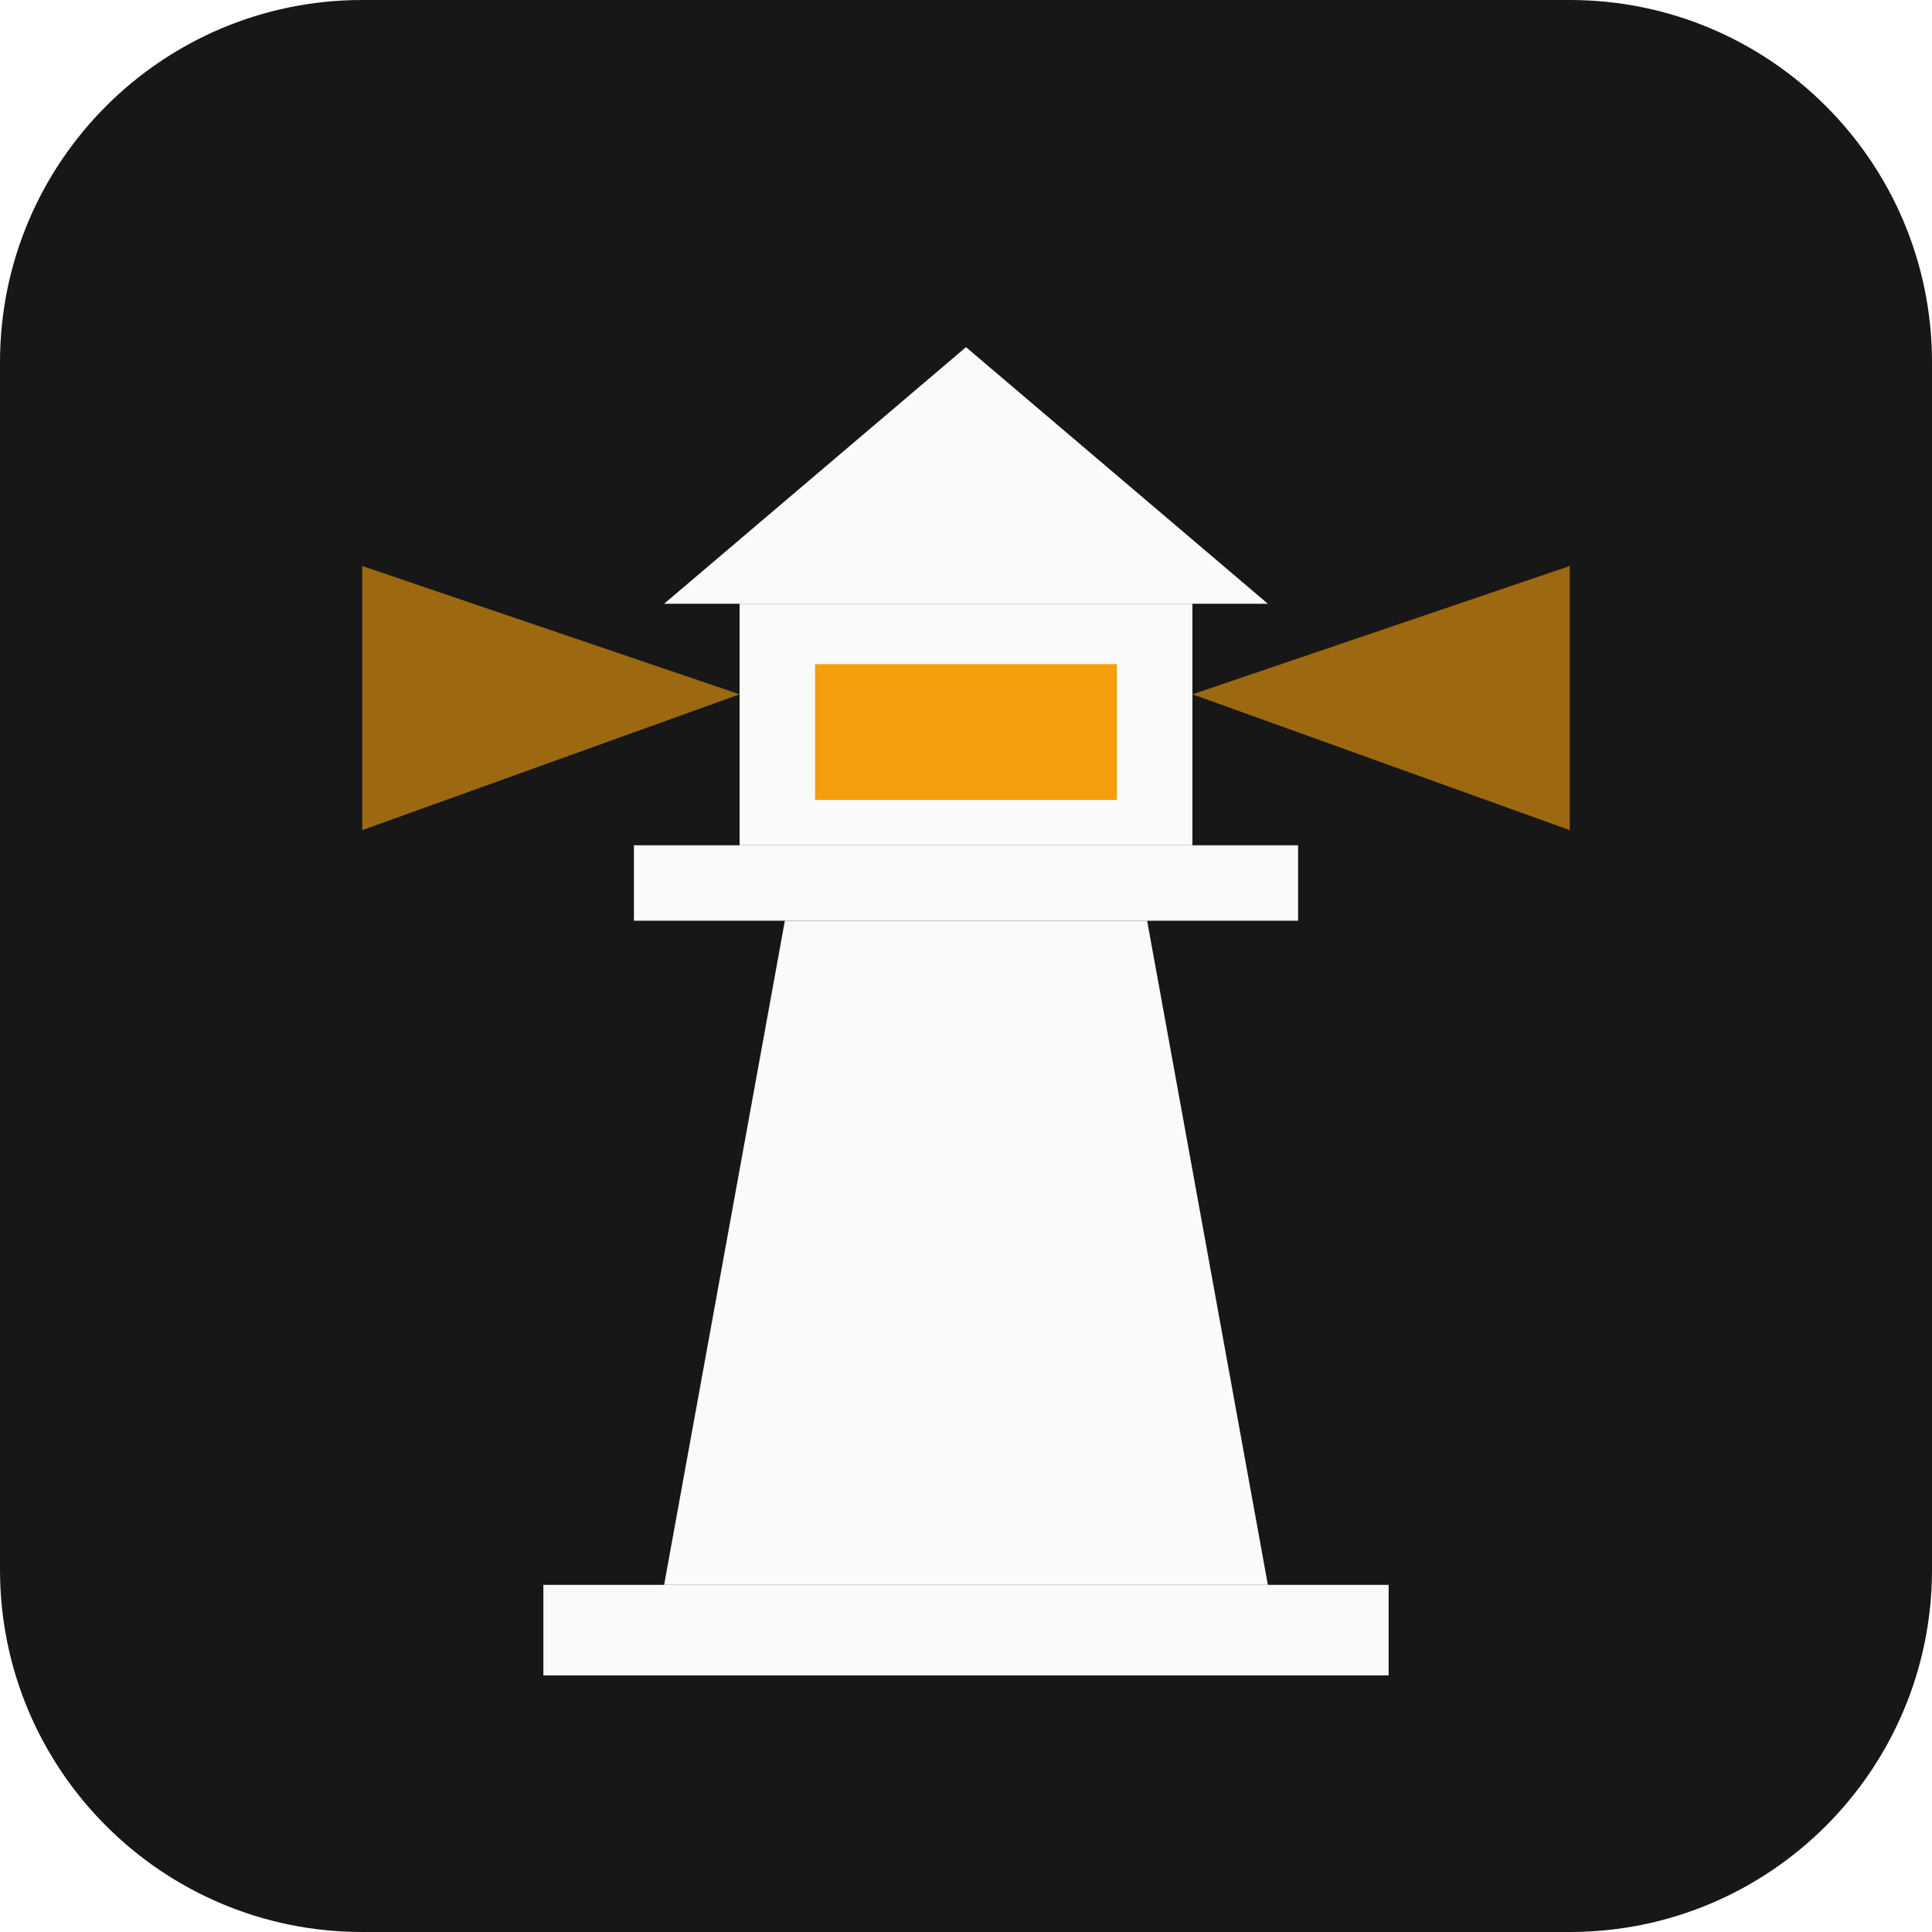
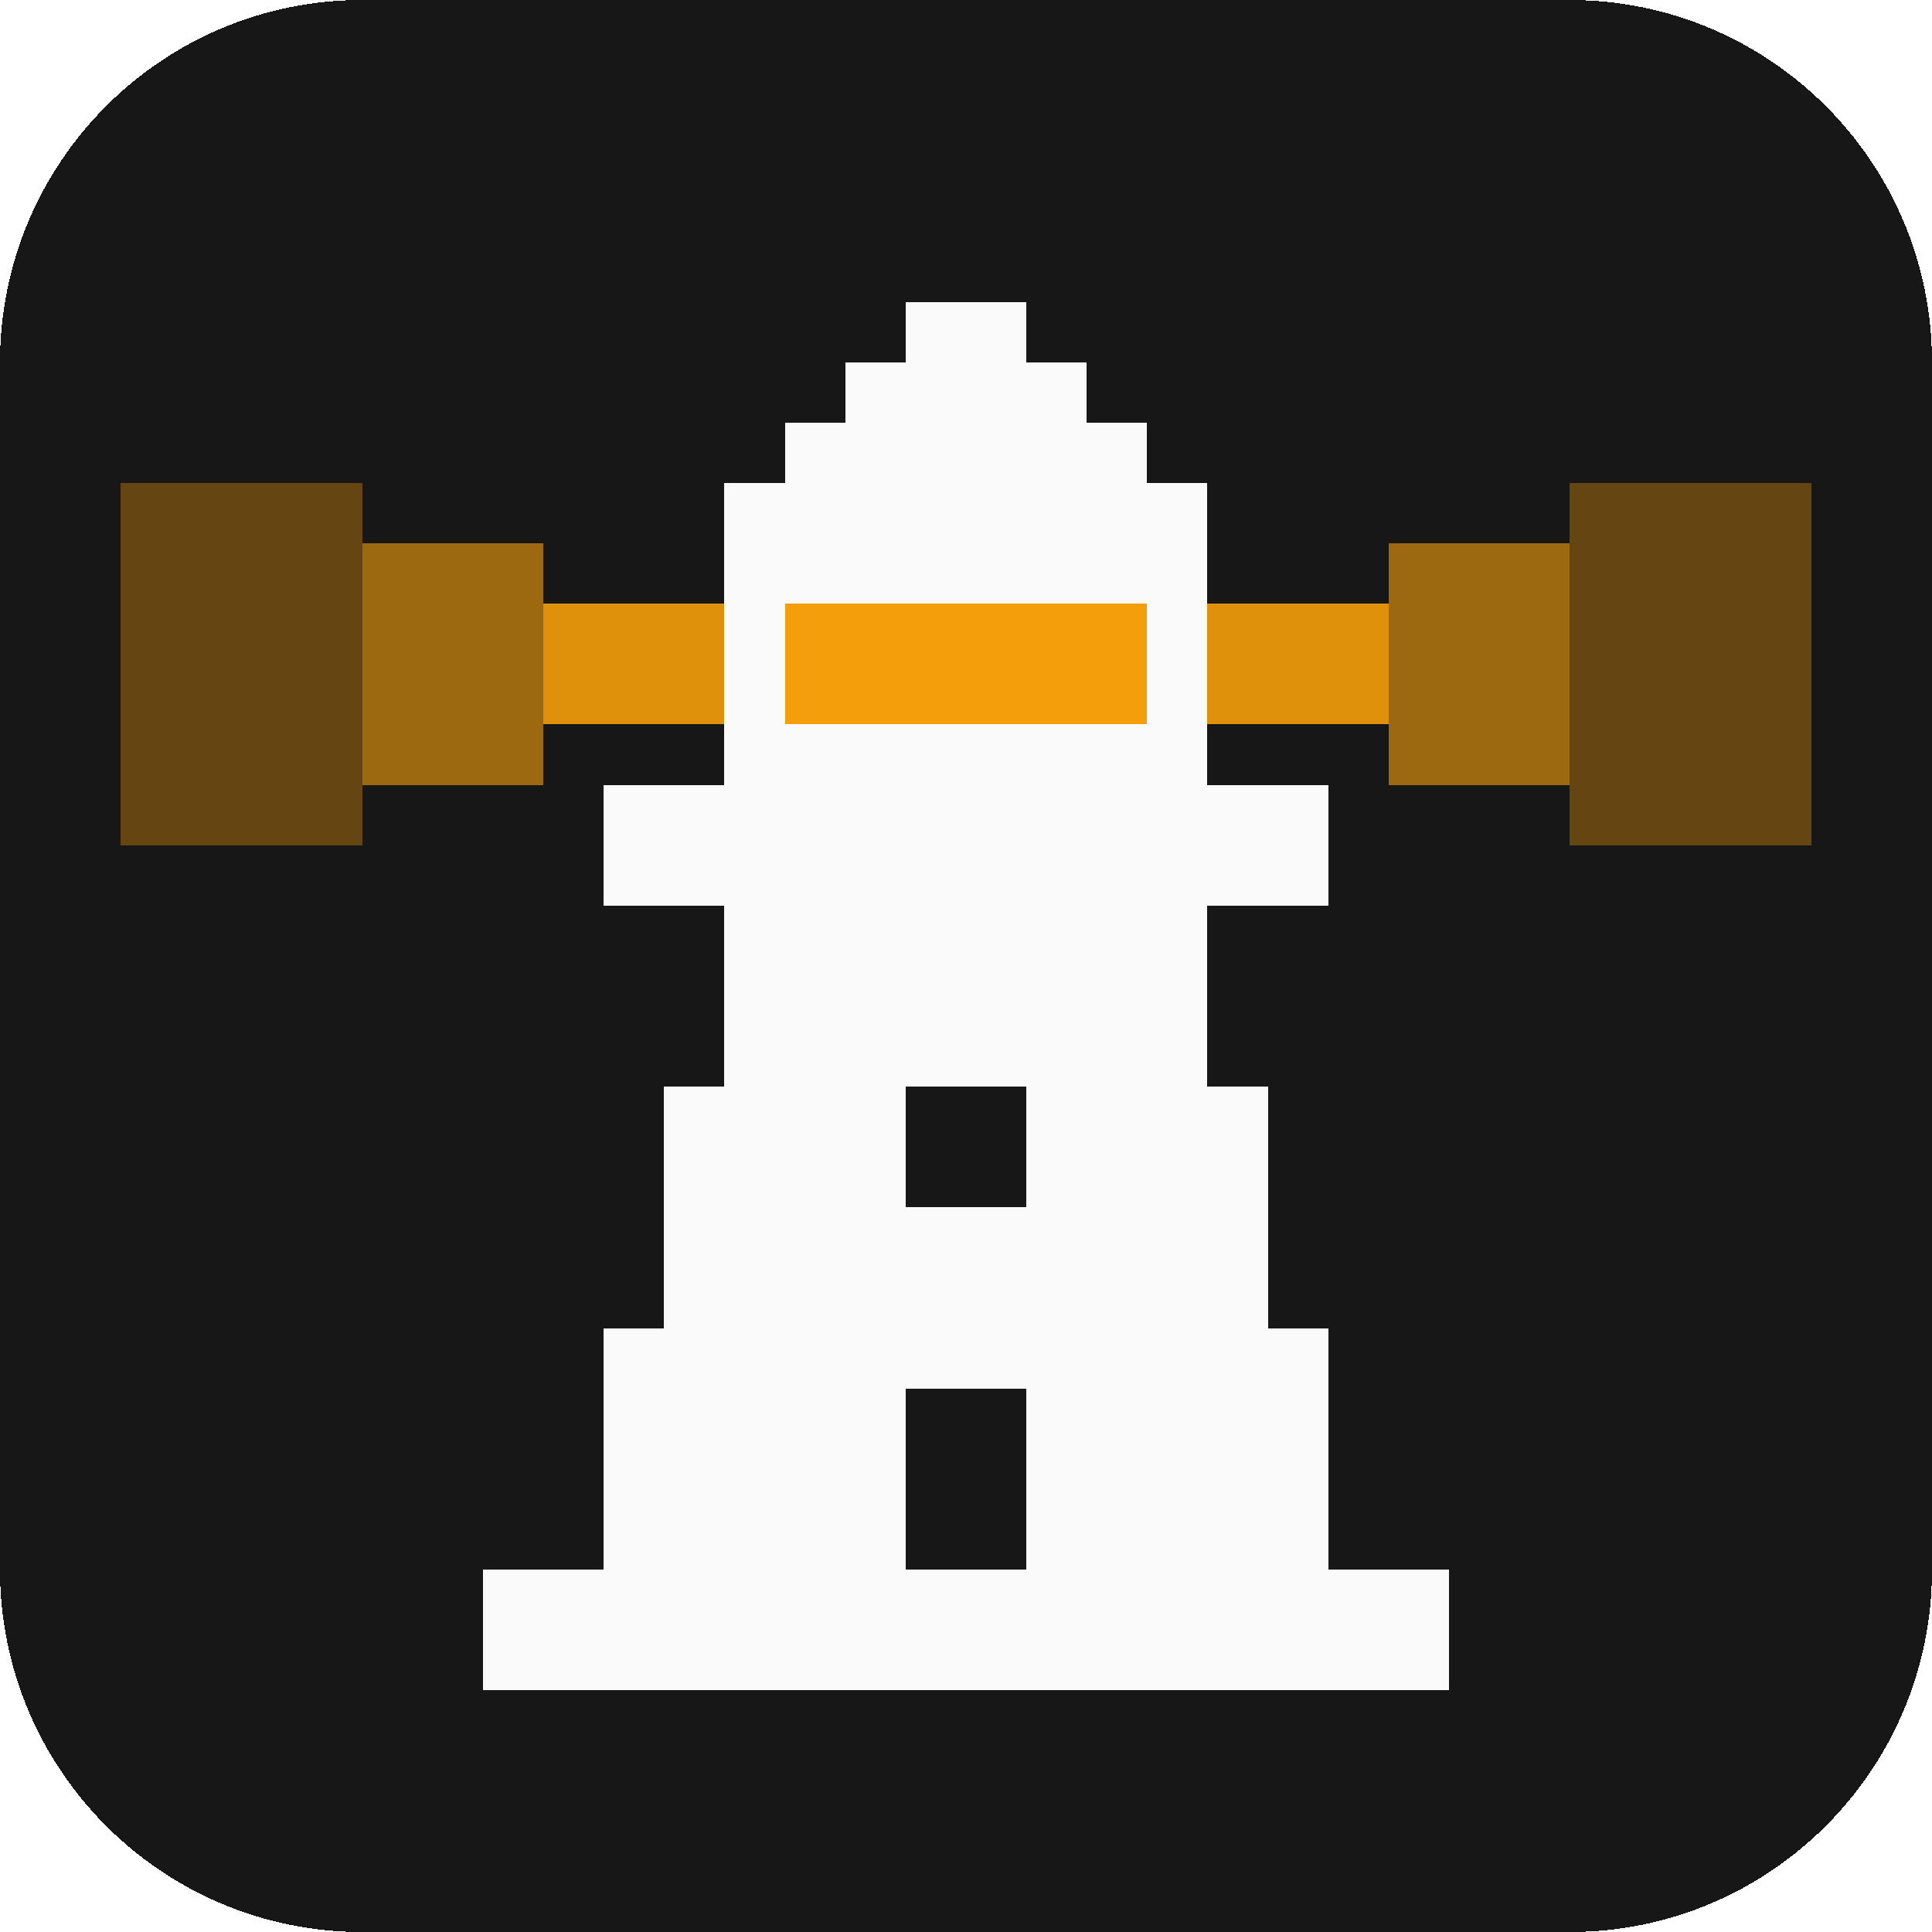
- <svg xmlns="http://www.w3.org/2000/svg" viewBox="0 0 512 512">
-   <rect width="512" height="512" rx="96" fill="#171717" />
+ <svg xmlns="http://www.w3.org/2000/svg" viewBox="0 0 32 32" shape-rendering="crispEdges">
+   <rect width="32" height="32" rx="6" fill="#171717" />
  <g>
-     <polygon points="196,184 96,150 96,220" fill="#f59e0b" opacity="0.6" />
-     <polygon points="316,184 416,150 416,220" fill="#f59e0b" opacity="0.6" />
-     <polygon points="256,92 336,160 176,160" fill="#fafafa" />
-     <rect x="196" y="160" width="120" height="64" fill="#fafafa" />
-     <rect x="216" y="176" width="80" height="36" fill="#f59e0b" />
-     <rect x="168" y="224" width="176" height="20" fill="#fafafa" />
-     <polygon points="208,244 304,244 336,420 176,420" fill="#fafafa" />
-     <rect x="144" y="420" width="224" height="24" fill="#fafafa" />
+     <rect x="15" y="5" width="2" height="1" fill="#fafafa" />
+     <rect x="14" y="6" width="4" height="1" fill="#fafafa" />
+     <rect x="13" y="7" width="6" height="1" fill="#fafafa" />
+     <rect x="12" y="8" width="8" height="1" fill="#fafafa" />
+     <rect x="12" y="9" width="8" height="4" fill="#fafafa" />
+     <rect x="10" y="13" width="12" height="2" fill="#fafafa" />
+     <rect x="12" y="15" width="8" height="3" fill="#fafafa" />
+     <rect x="11" y="18" width="10" height="4" fill="#fafafa" />
+     <rect x="10" y="22" width="12" height="4" fill="#fafafa" />
+     <rect x="8" y="26" width="16" height="2" fill="#fafafa" />
+     <rect x="15" y="18" width="2" height="2" fill="#171717" />
+     <rect x="15" y="23" width="2" height="3" fill="#171717" />
+     <rect x="13" y="10" width="6" height="2" fill="#f59e0b" />
+     <g fill="#f59e0b">
+       <rect x="9" y="10" width="3" height="2" opacity="0.9" />
+       <rect x="6" y="9" width="3" height="4" opacity="0.6" />
+       <rect x="2" y="8" width="4" height="6" opacity="0.35" />
+       <rect x="20" y="10" width="3" height="2" opacity="0.9" />
+       <rect x="23" y="9" width="3" height="4" opacity="0.6" />
+       <rect x="26" y="8" width="4" height="6" opacity="0.35" />
+     </g>
  </g>
</svg>
